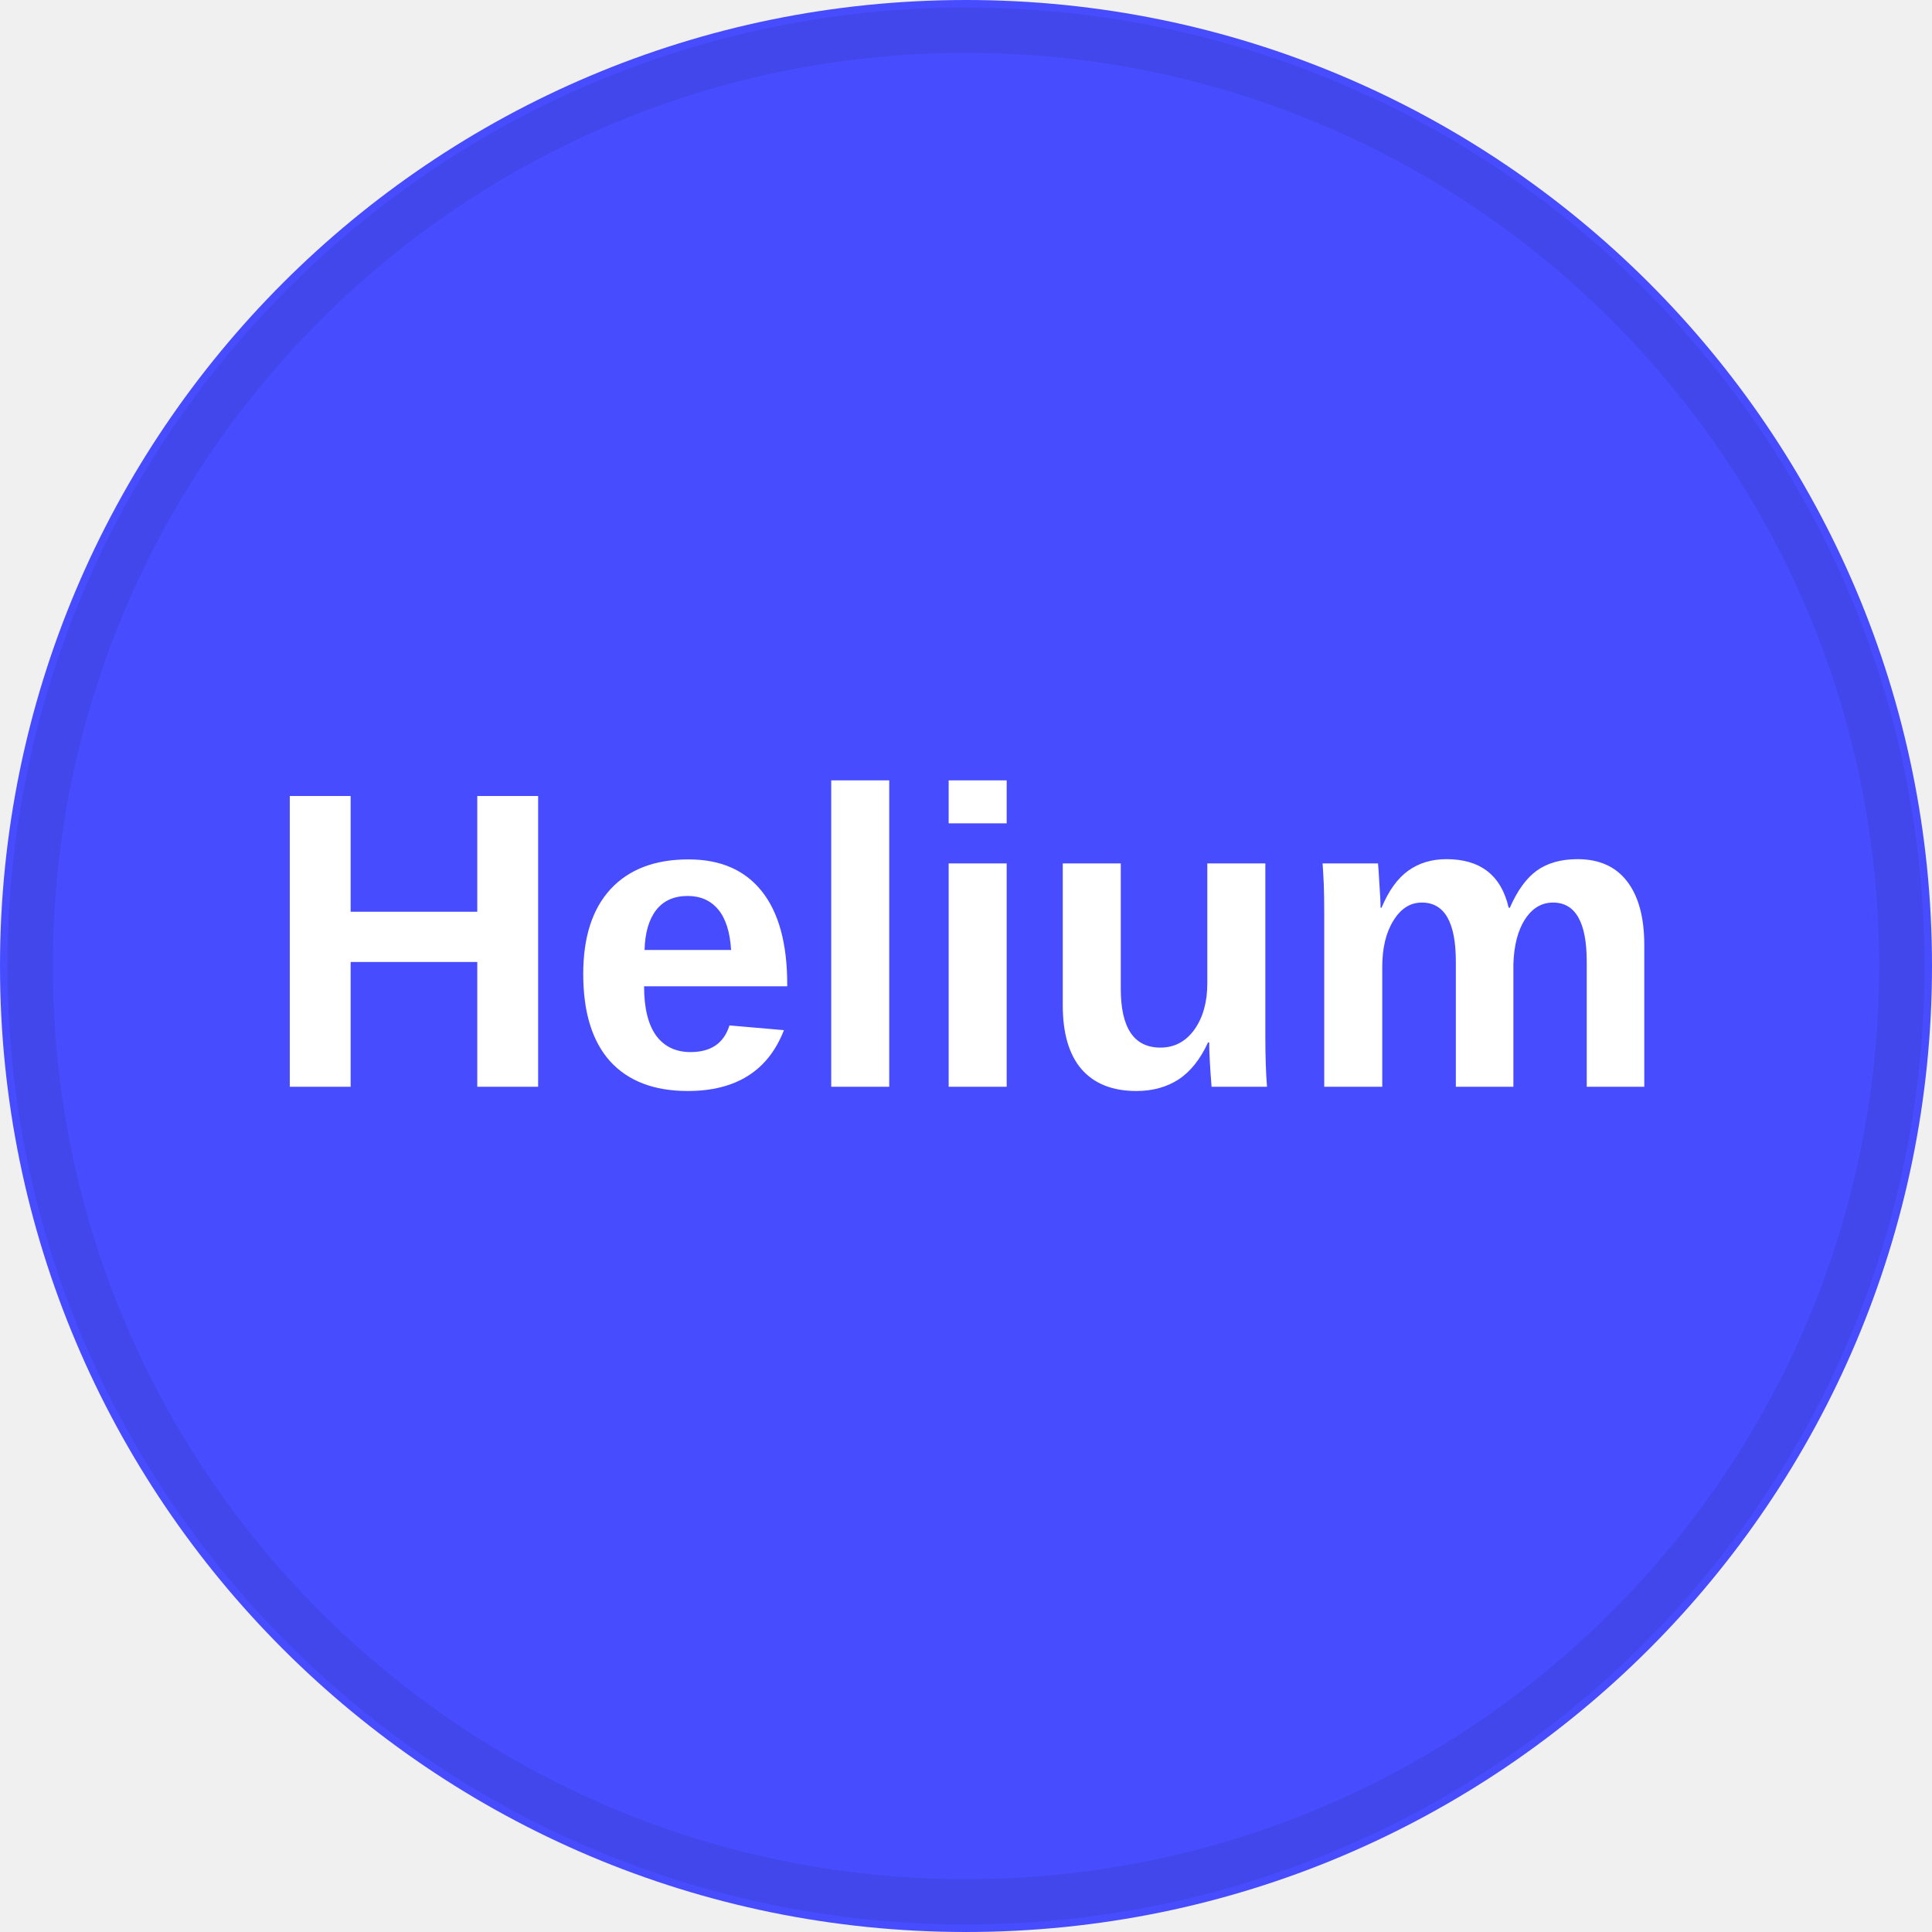
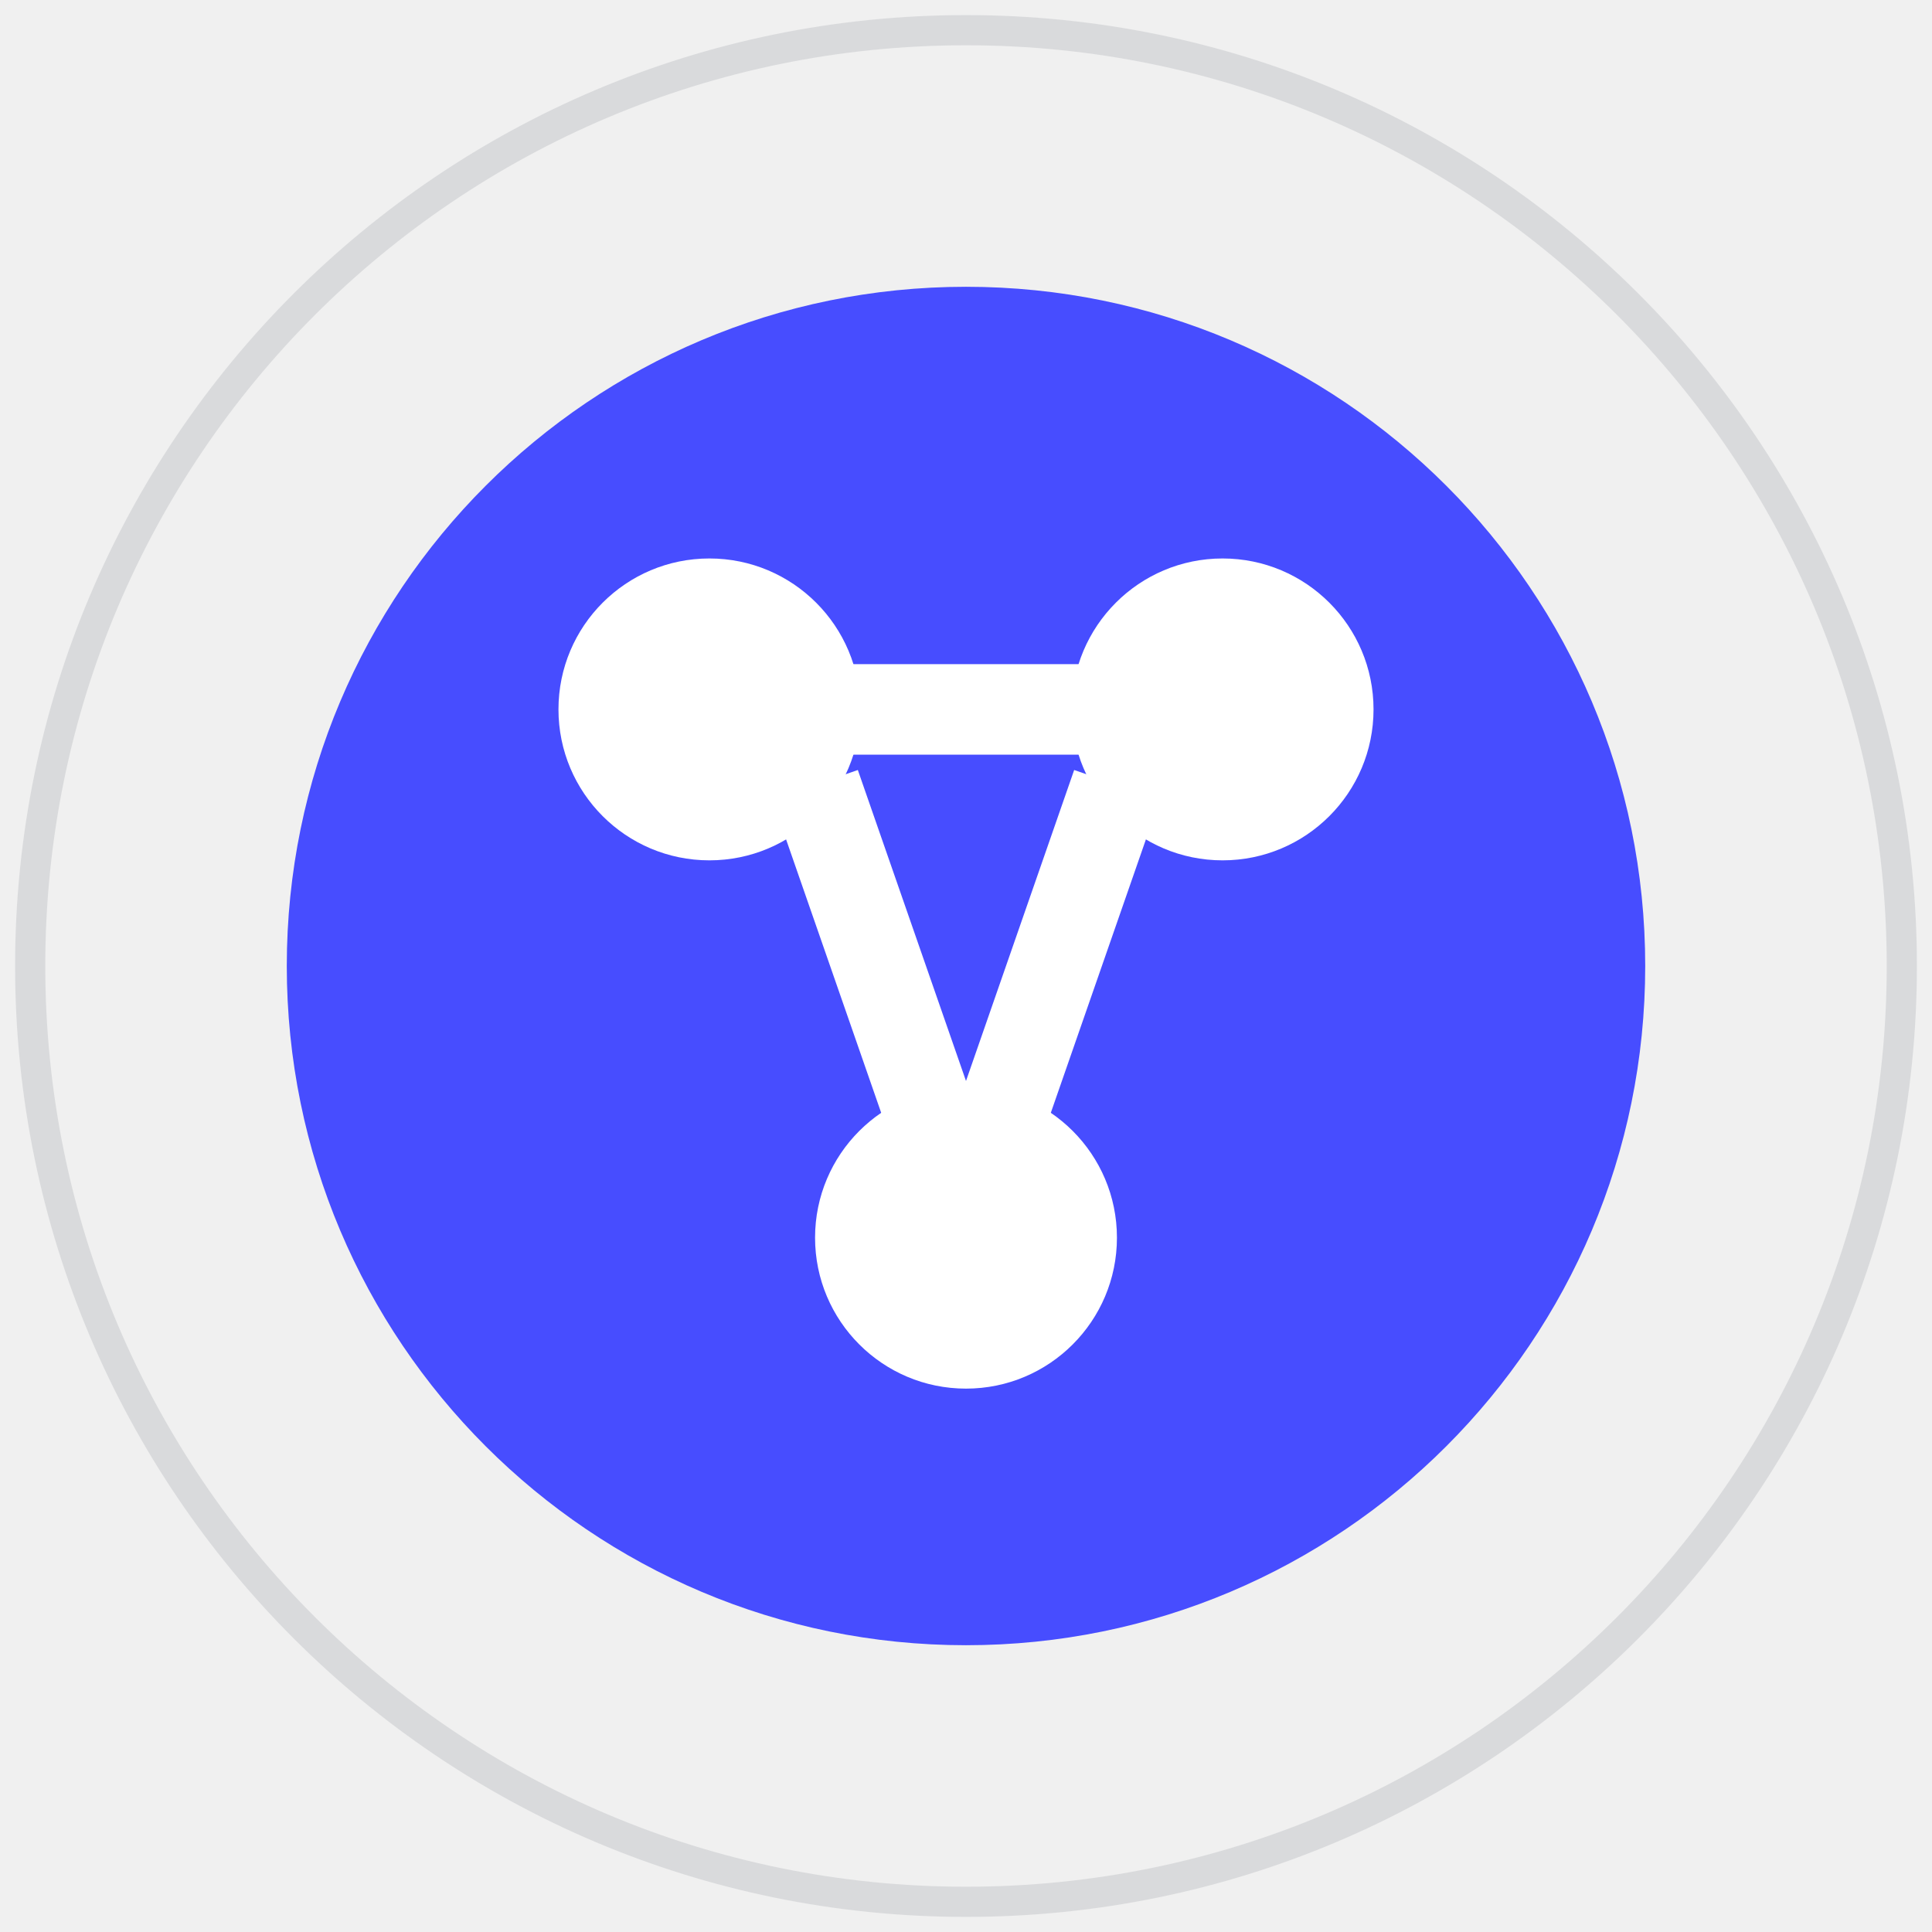
<svg xmlns="http://www.w3.org/2000/svg" width="256" height="256" viewBox="0 0 128 128" role="img" aria-label="Helium logo">
-   <rect width="128" height="128" rx="64" fill="#474DFF" />
-   <circle cx="64" cy="64" r="62" fill="none" stroke="rgba(15,23,42,.10)" stroke-width="3" />
-   <text x="64" y="72" text-anchor="middle" font-family="Arial Black, Arial" font-size="28" font-weight="900" fill="white">Helium</text>
+   <circle cx="64" cy="64" r="62" fill="none" stroke="rgba(15,23,42,.10)" stroke-width="2" />
+   <circle cx="64" cy="64" r="45" fill="#474DFF" />
+   <circle cx="47" cy="47" r="10" fill="#fff" />
+   <circle cx="81" cy="47" r="10" fill="#fff" />
+   <circle cx="64" cy="82" r="10" fill="#fff" />
+   <path d="M54 52 62 75m12-23-8 23M56 47h16" stroke="#fff" stroke-width="6" />
</svg>
